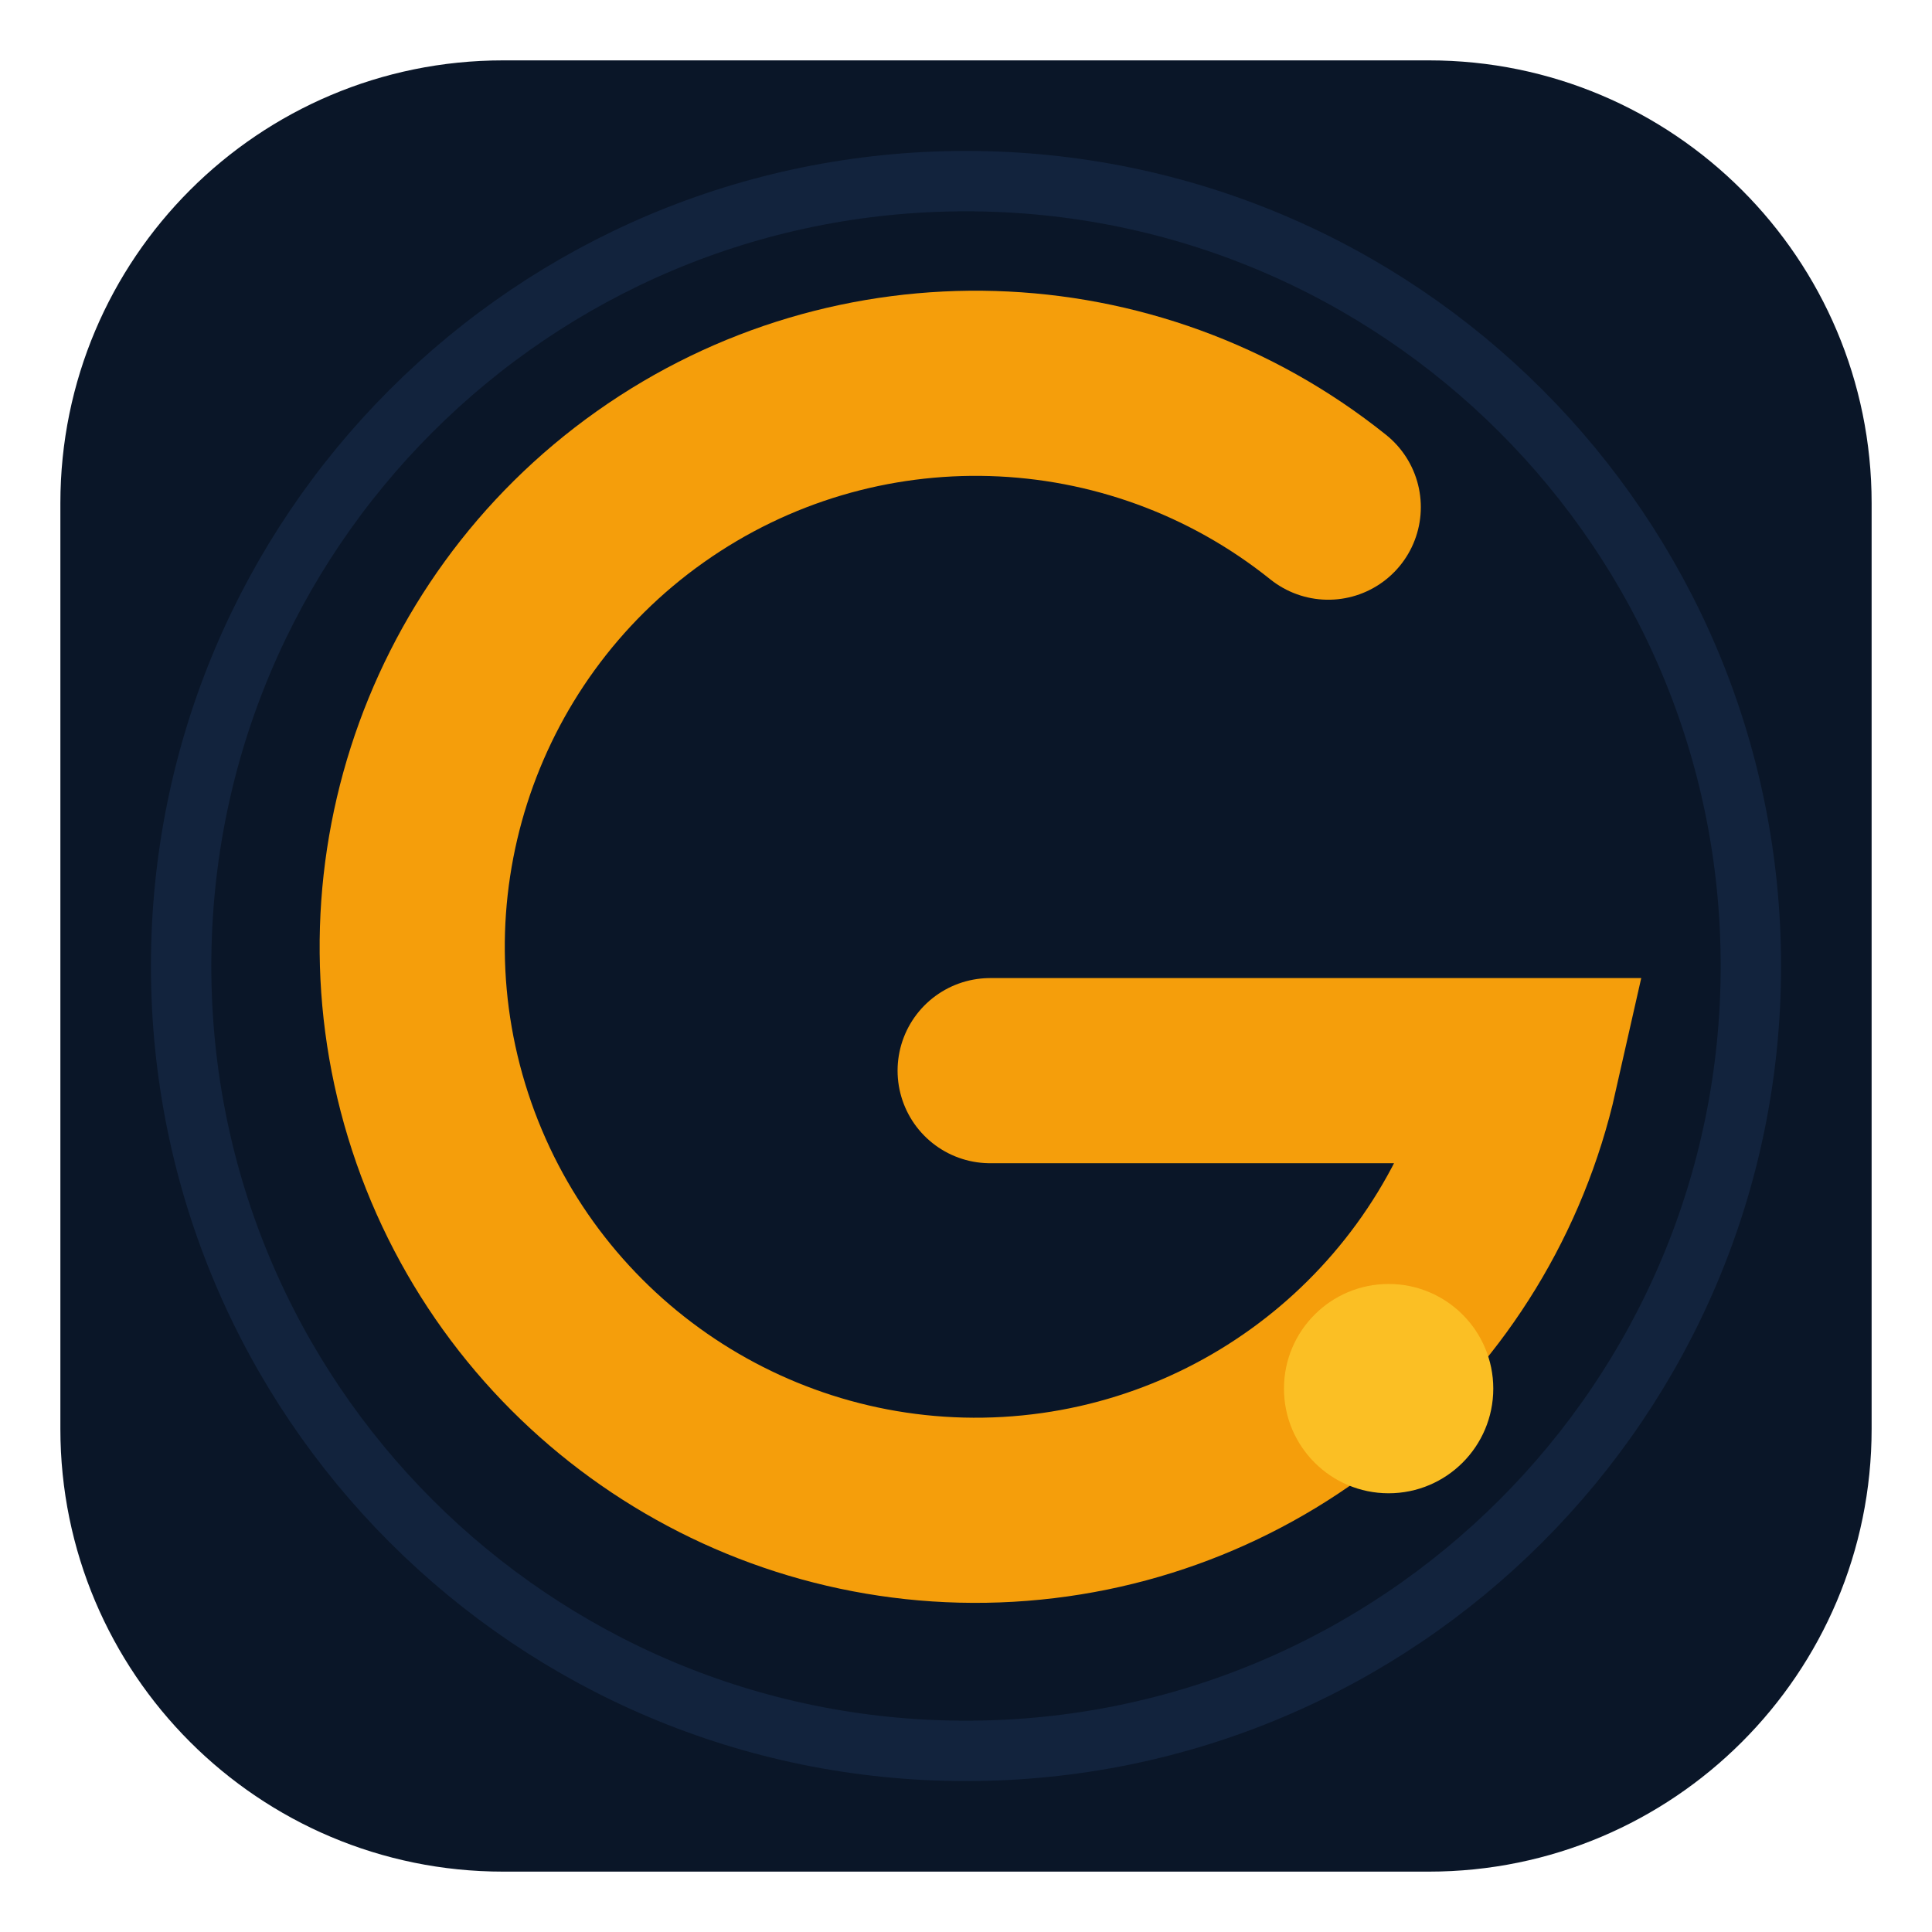
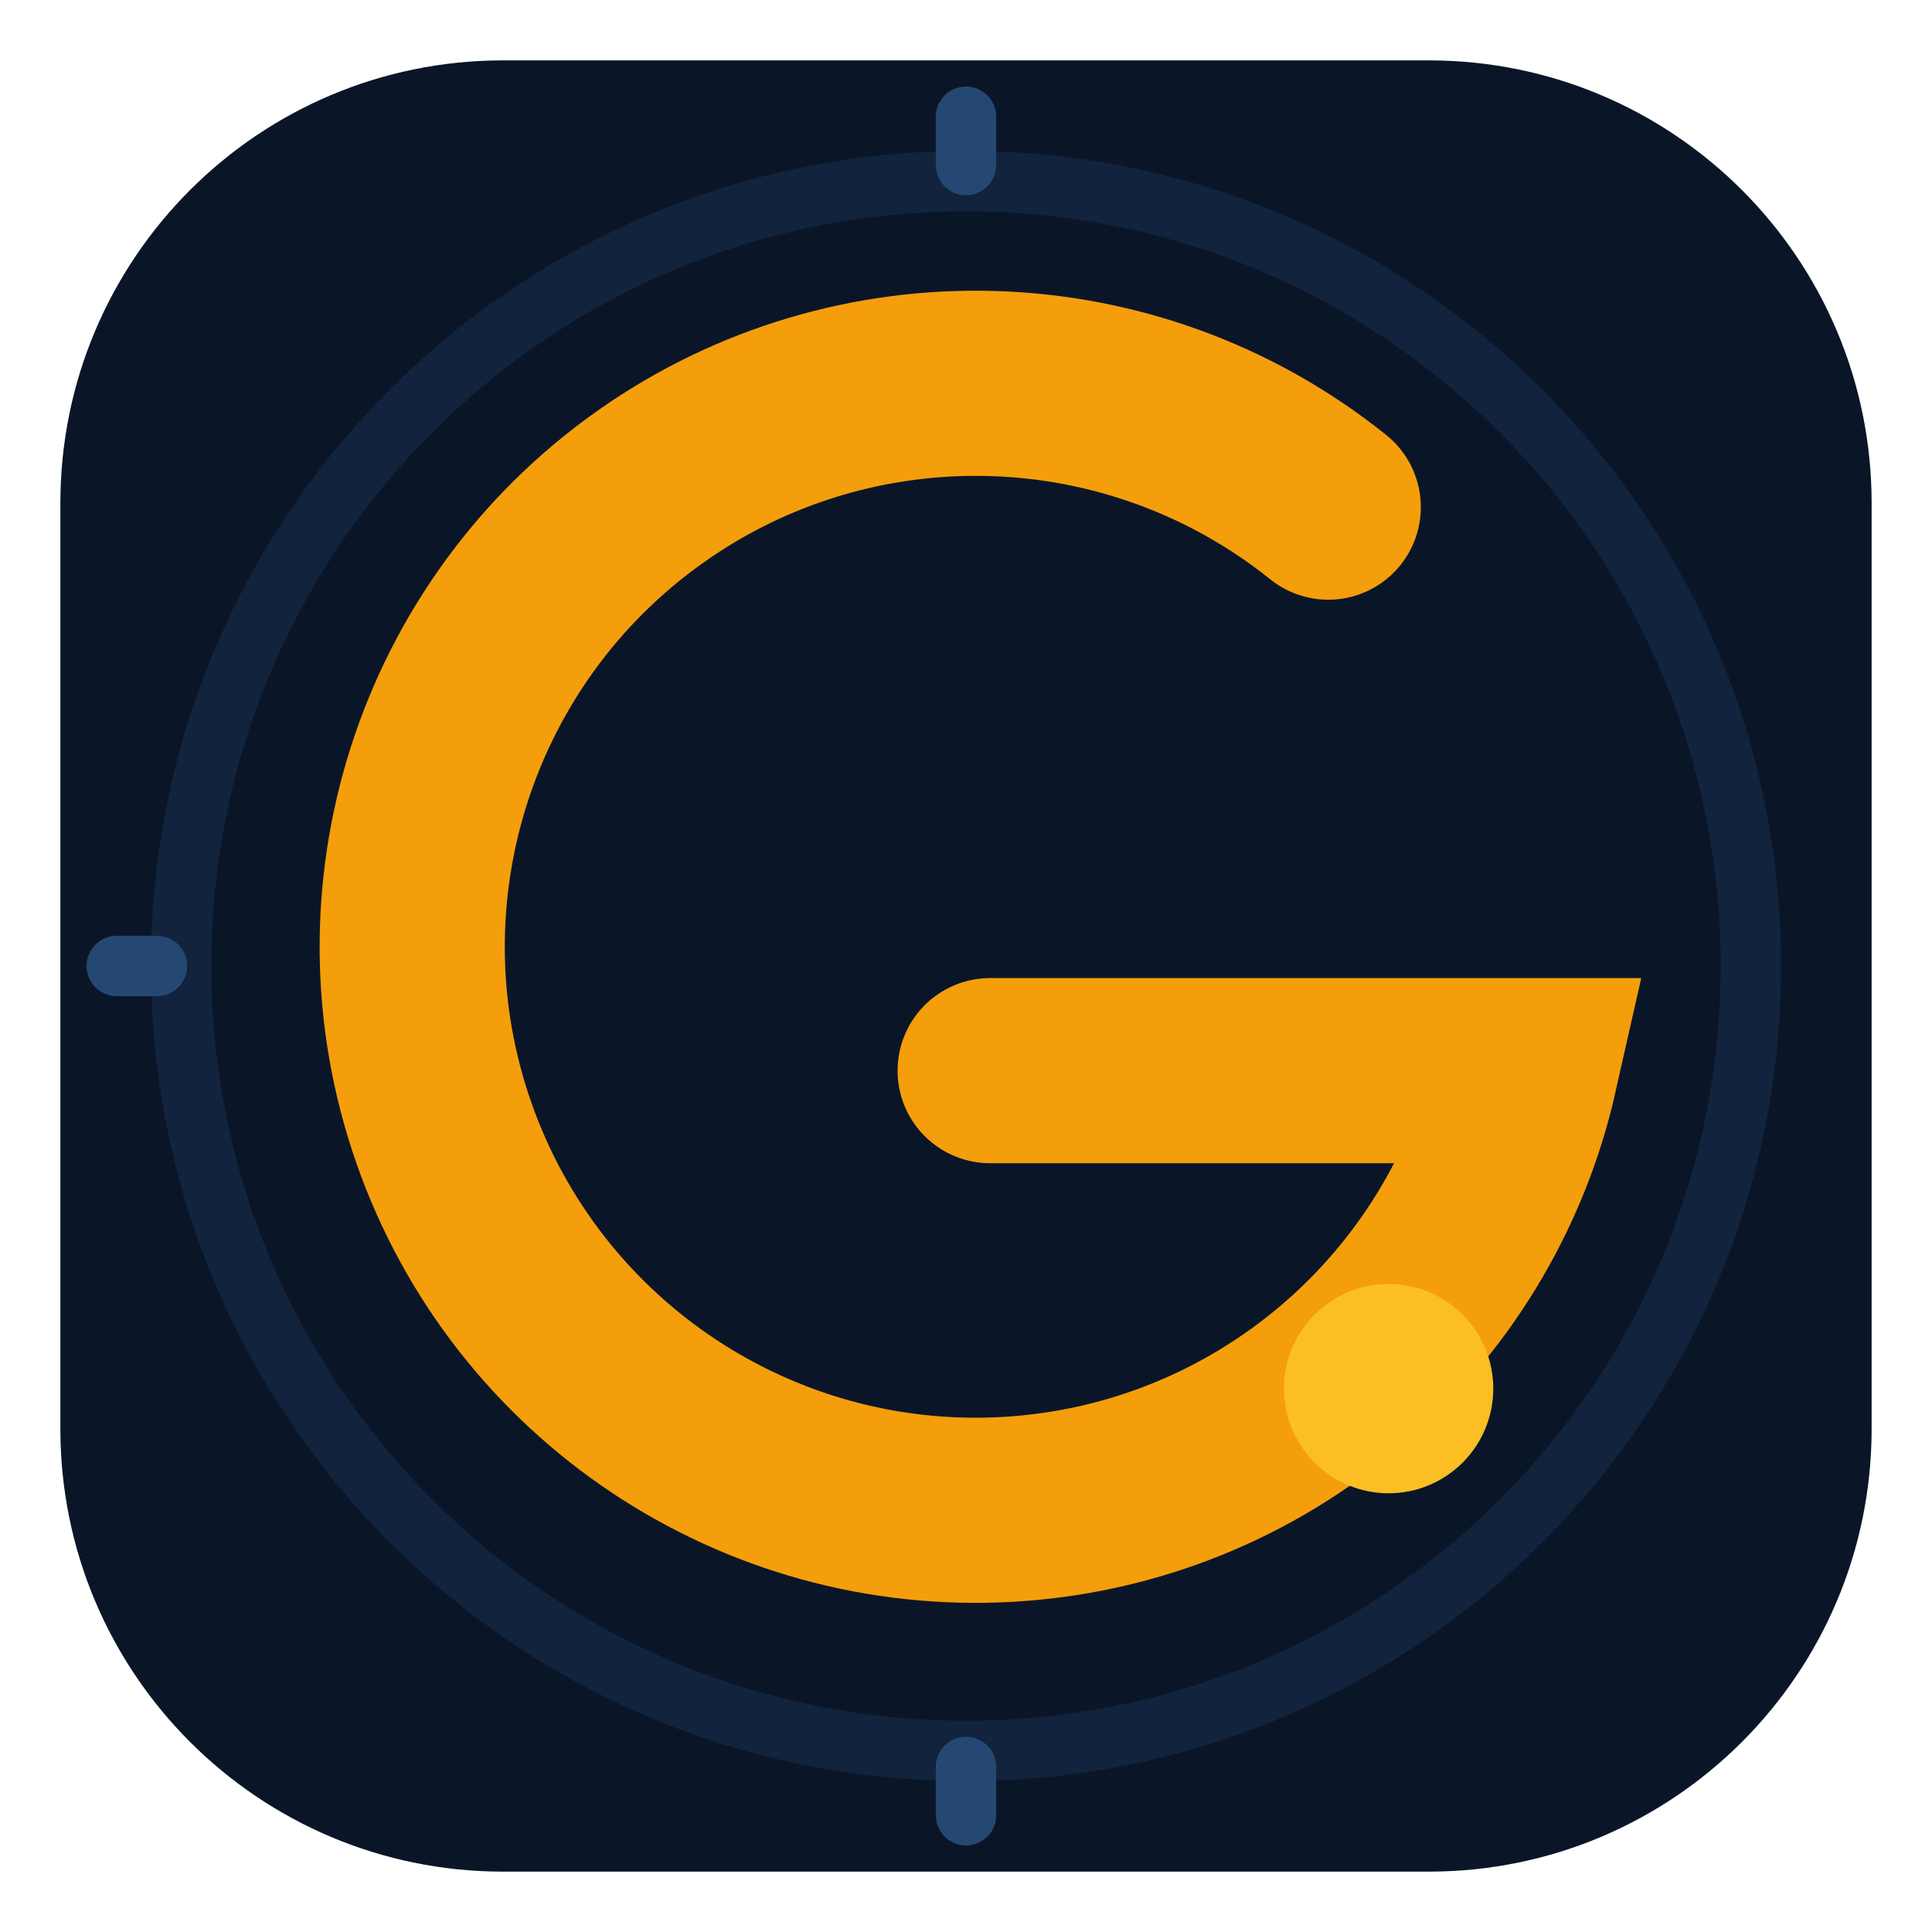
<svg xmlns="http://www.w3.org/2000/svg" viewBox="0 0 48 48" role="img" aria-label="Monogram Gunara">
  <rect x="1.5" y="1.5" width="45" height="45" rx="11" fill="#0A1628" />
  <circle cx="24" cy="24" r="19.5" fill="none" stroke="#12233D" stroke-width="1.5" />
+   <line x1="24" y1="4.1" x2="24" y2="2.9" stroke="#254872" stroke-width="1.5" stroke-linecap="round" />
+   <line x1="3.9" y1="24" x2="2.9" y2="24" stroke="#254872" stroke-width="1.5" stroke-linecap="round" />
+   <line x1="24" y1="43.9" x2="24" y2="45.1" stroke="#254872" stroke-width="1.5" stroke-linecap="round" />
  <path d="M 33 12.6 A 14 14 0 1 0 37.9 26.6 L 24.6 26.6" fill="none" stroke="#F59E0B" stroke-width="4.6" stroke-linecap="round" />
  <circle cx="34.5" cy="34.5" r="2.6" fill="#FBBF24" />
</svg>
